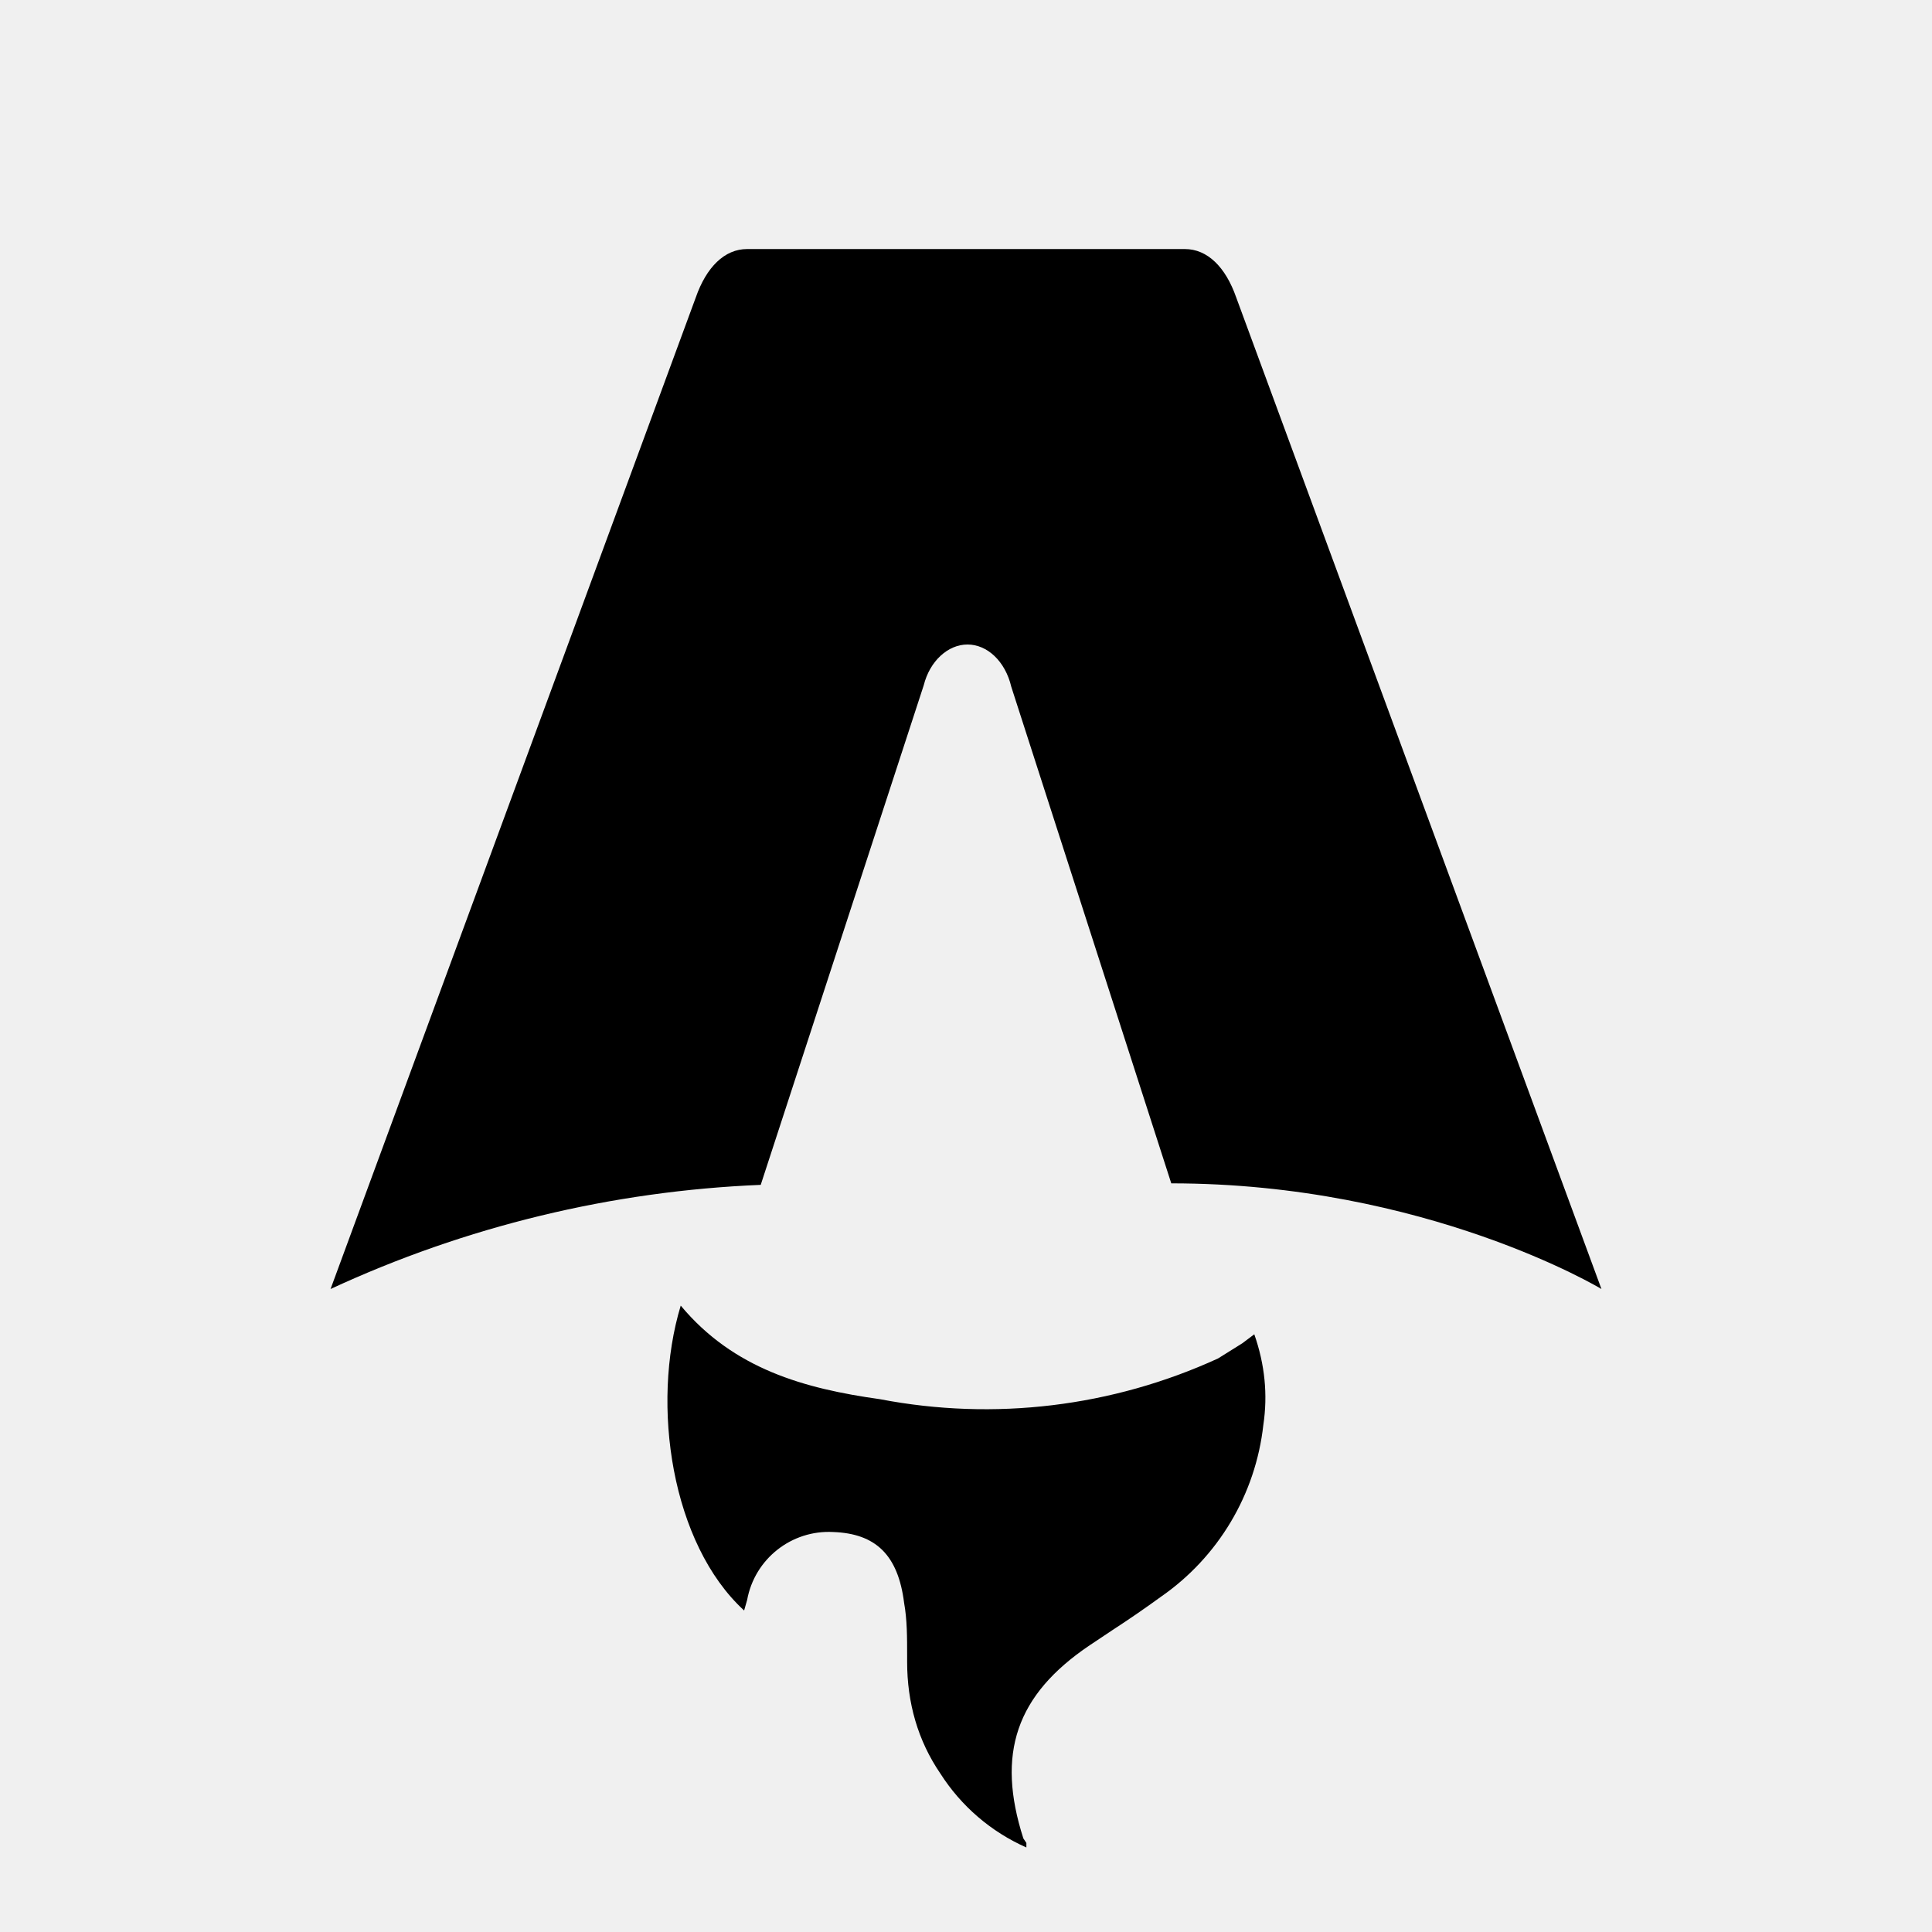
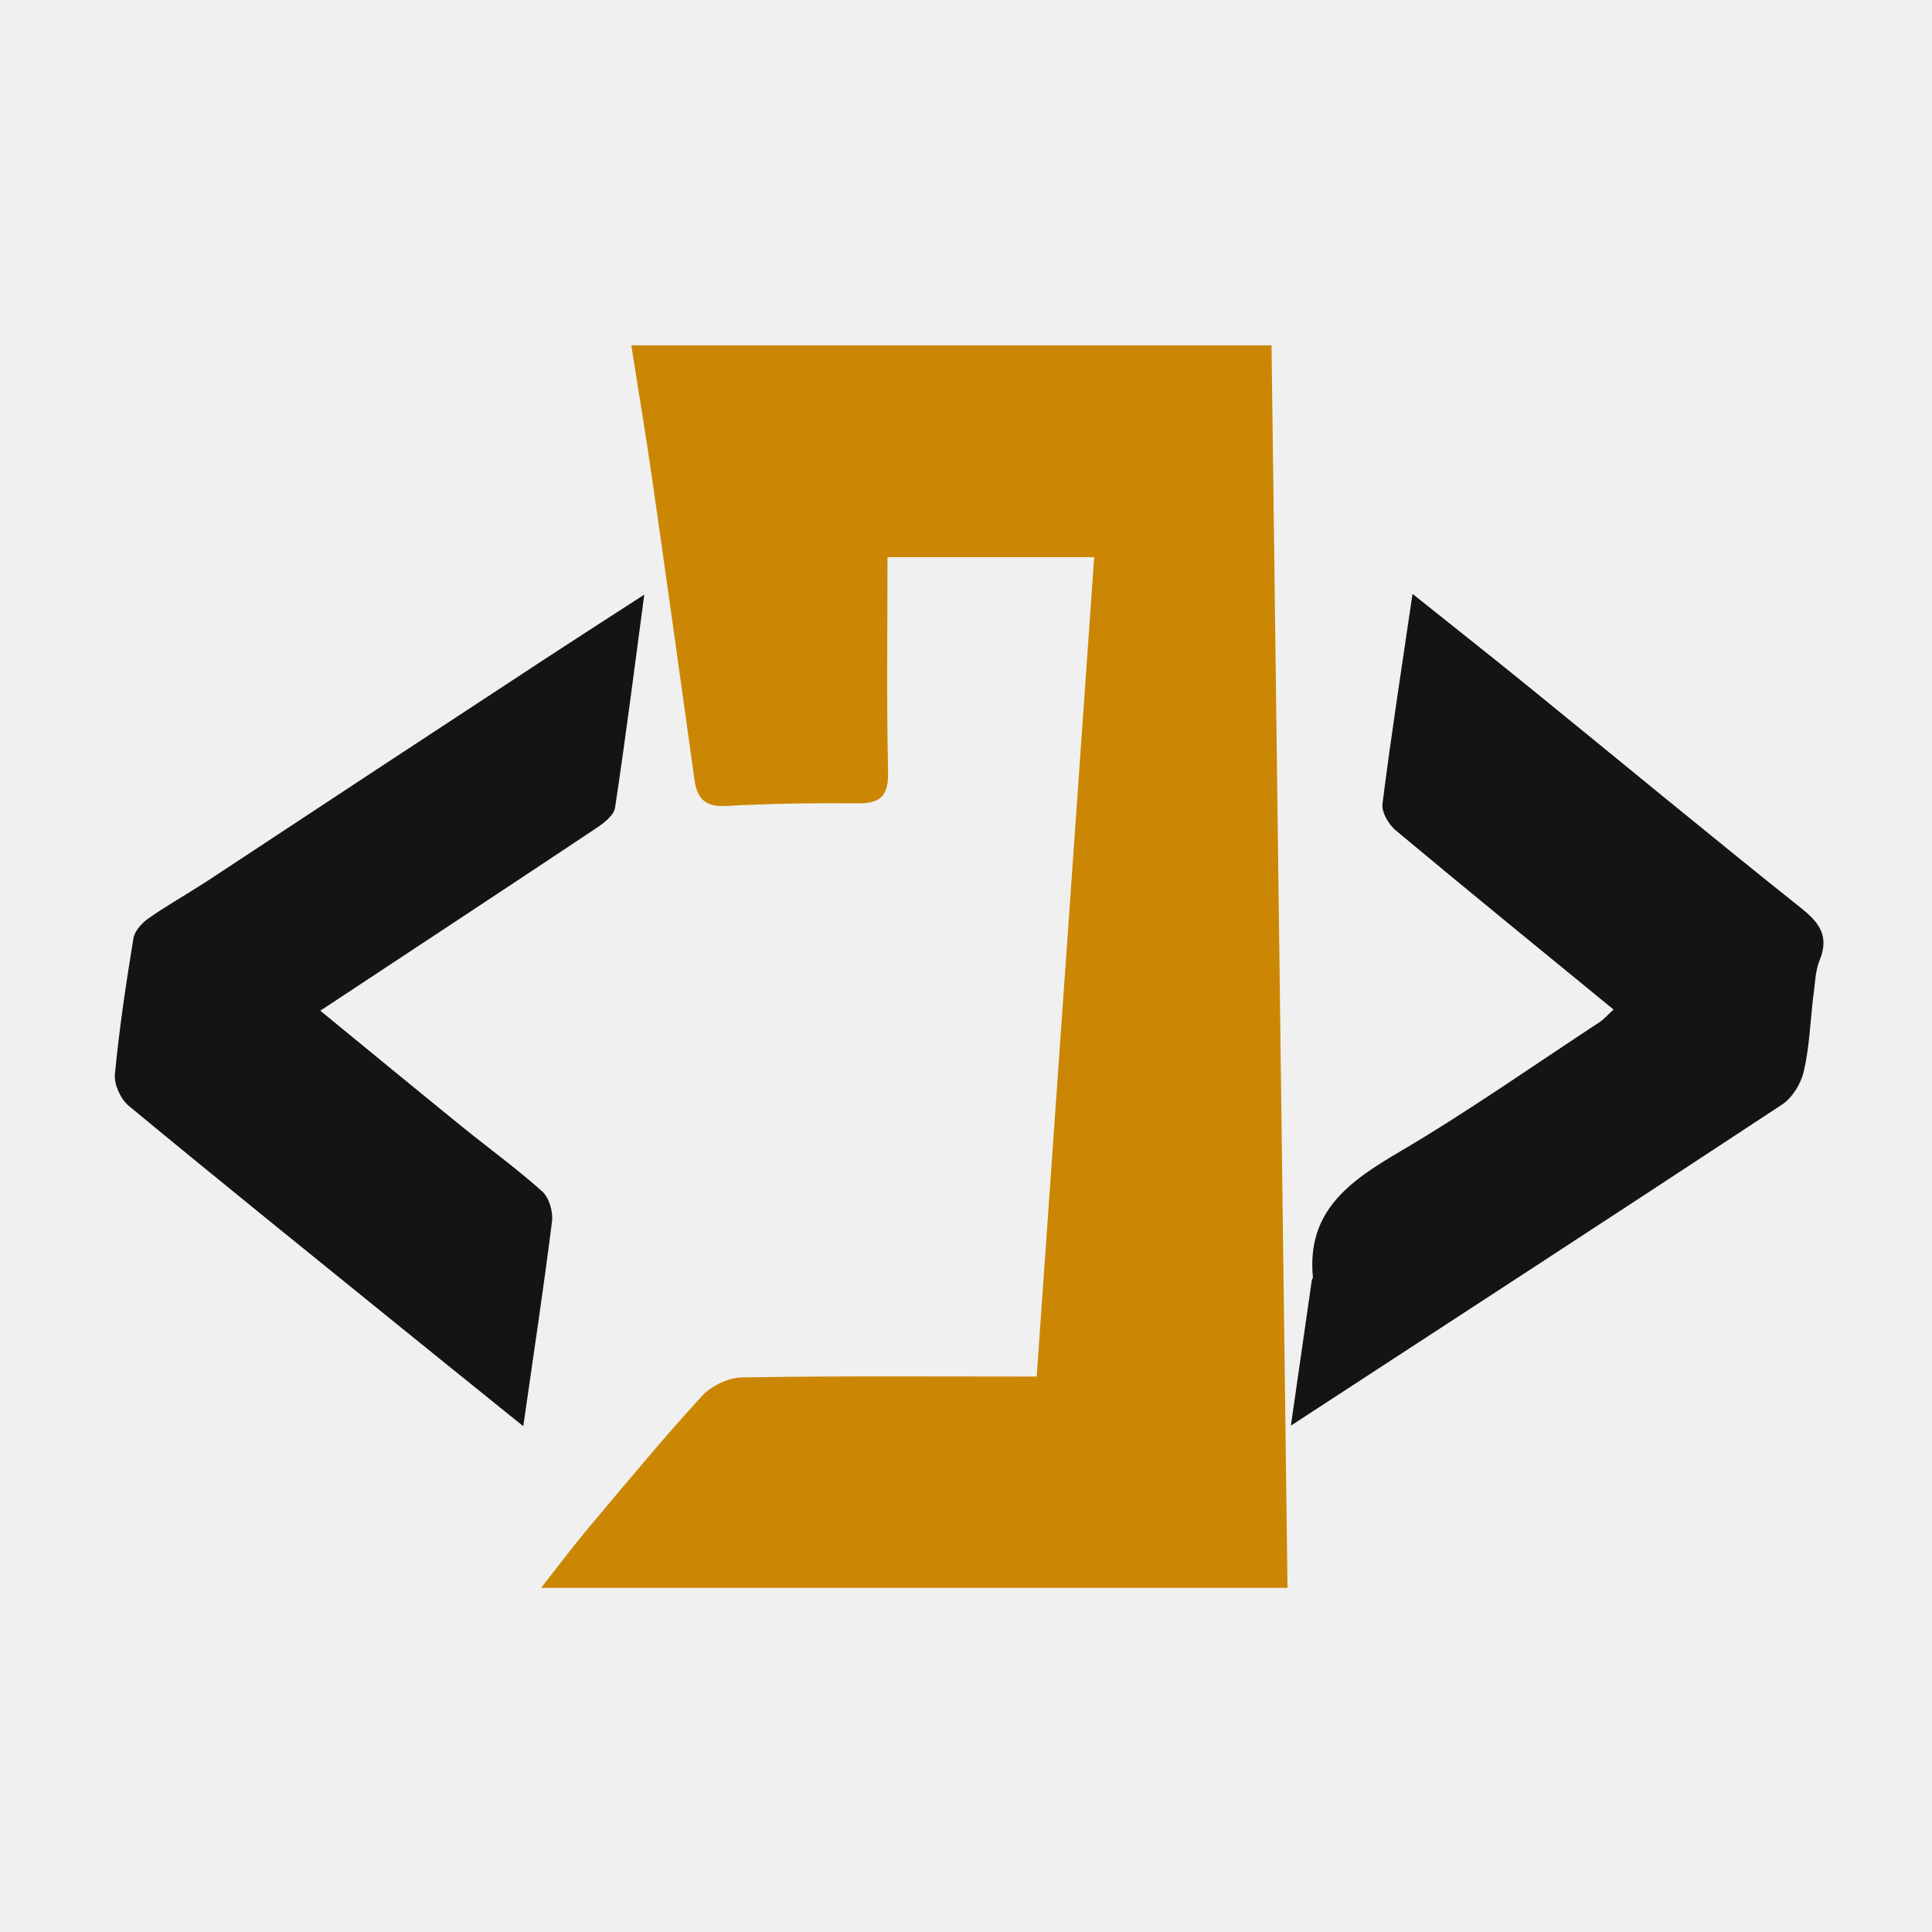
- <svg xmlns="http://www.w3.org/2000/svg" fill="none" viewBox="0 0 128 128">
-   <path d="M50.4 78.5a75.1 75.1 0 0 0-28.5 6.9l24.2-65.7c.7-2 1.9-3.2 3.4-3.2h29c1.5 0 2.7 1.2 3.4 3.2l24.2 65.7s-11.6-7-28.5-7L67 45.5c-.4-1.7-1.6-2.8-2.9-2.8-1.3 0-2.5 1.1-2.9 2.7L50.4 78.5Zm-1.1 28.2Zm-4.2-20.2c-2 6.6-.6 15.8 4.2 20.2a17.5 17.5 0 0 1 .2-.7 5.5 5.5 0 0 1 5.7-4.5c2.8.1 4.3 1.5 4.7 4.7.2 1.1.2 2.3.2 3.5v.4c0 2.7.7 5.2 2.2 7.4a13 13 0 0 0 5.7 4.9v-.3l-.2-.3c-1.8-5.6-.5-9.5 4.4-12.8l1.5-1a73 73 0 0 0 3.2-2.2 16 16 0 0 0 6.8-11.4c.3-2 .1-4-.6-6l-.8.6-1.6 1a37 37 0 0 1-22.4 2.7c-5-.7-9.7-2-13.2-6.2Z" />
-   <style>
-         path { fill: #000; }
-         @media (prefers-color-scheme: dark) {
-             path { fill: #FFF; }
-         }
-     </style>
+ <svg xmlns="http://www.w3.org/2000/svg" version="1.1" id="Layer_1" x="0px" y="0px" width="100%" viewBox="0 0 320 320" enable-background="new 0 0 320 320" xml:space="preserve">
+   <path fill="#CB8704" opacity="1" stroke="none" d=" M149,262.999   C129.184,262.999 109.869,262.999 89.62,262.999   C92.516,259.323 94.91,256.113 97.484,253.054   C103.67,245.7 109.798,238.284 116.283,231.2   C117.825,229.516 120.667,228.176 122.935,228.139   C139.071,227.881 155.213,228.002 171.708,228.002   C174.887,182.7 178.048,137.647 181.232,92.276   C169.591,92.276 158.534,92.276 146.998,92.276   C146.998,104.214 146.83,115.999 147.093,127.774   C147.181,131.703 145.983,133.091 142.102,133.057   C134.809,132.993 127.503,133.098 120.222,133.495   C116.757,133.685 115.455,132.238 115.024,129.137   C112.701,112.407 110.365,95.678 107.962,78.959   C106.931,71.785 105.729,64.635 104.561,57.201   C140.063,57.201 175.01,57.201 210.608,57.201   C211.488,125.683 212.367,194.03 213.253,262.999   C191.691,262.999 170.595,262.999 149,262.999  z" />
+   <path fill="#121416" opacity="1" stroke="none" d=" M34.104,146.076   C53.077,133.545 71.778,121.26 90.493,108.994   C95.7,105.582 100.944,102.225 106.712,98.493   C105.091,110.615 103.624,122.223 101.87,133.788   C101.676,135.063 100,136.342 98.726,137.19   C83.69,147.205 68.6,157.139 53.052,167.406   C61.021,173.93 68.709,180.261 76.44,186.538   C80.887,190.148 85.541,193.518 89.801,197.331   C90.945,198.355 91.631,200.69 91.431,202.286   C90.038,213.393 88.356,224.464 86.67,236.223   C79.707,230.605 72.966,225.184 66.245,219.739   C51.243,207.584 36.208,195.47 21.329,183.166   C19.988,182.057 18.871,179.621 19.032,177.932   C19.749,170.394 20.875,162.888 22.099,155.411   C22.302,154.178 23.527,152.85 24.636,152.077   C27.6,150.012 30.758,148.226 34.104,146.076  z" />
+   <path fill="#121416" opacity="1" stroke="none" d=" M300.296,165.34   C299.806,169.717 299.654,173.729 298.738,177.558   C298.26,179.554 296.841,181.845 295.157,182.955   C268.375,200.606 241.48,218.088 213.812,236.129   C215.027,227.667 216.149,219.855 217.277,212.043   C217.3,211.884 217.473,211.73 217.459,211.585   C216.398,200.583 223.541,195.637 231.826,190.765   C243.152,184.103 253.936,176.518 264.933,169.3   C265.721,168.782 266.353,168.027 267.249,167.207   C255.045,157.207 243.044,147.448 231.173,137.532   C229.994,136.547 228.805,134.511 228.98,133.135   C230.422,121.766 232.185,110.439 233.958,98.365   C240.82,103.85 247.13,108.823 253.364,113.888   C268.346,126.062 283.22,138.371 298.314,150.404   C301.429,152.887 303.004,155.111 301.375,159.079   C300.642,160.863 300.647,162.95 300.296,165.34  z" />
</svg>
